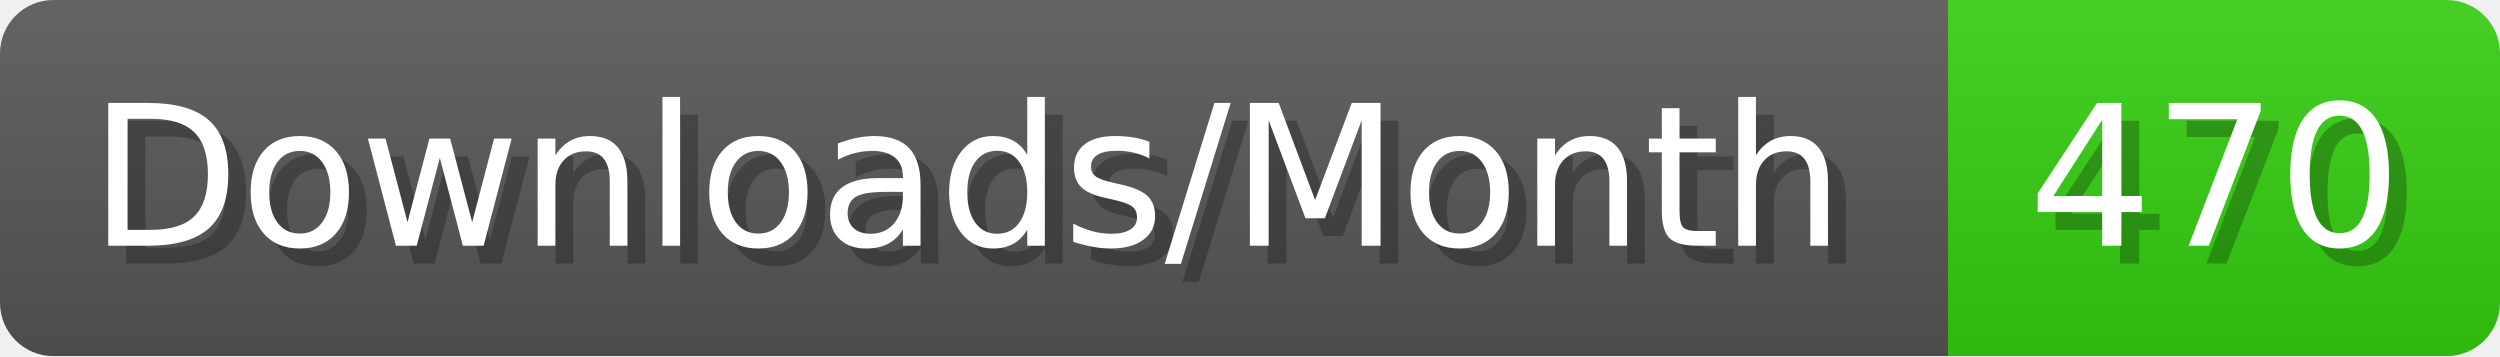
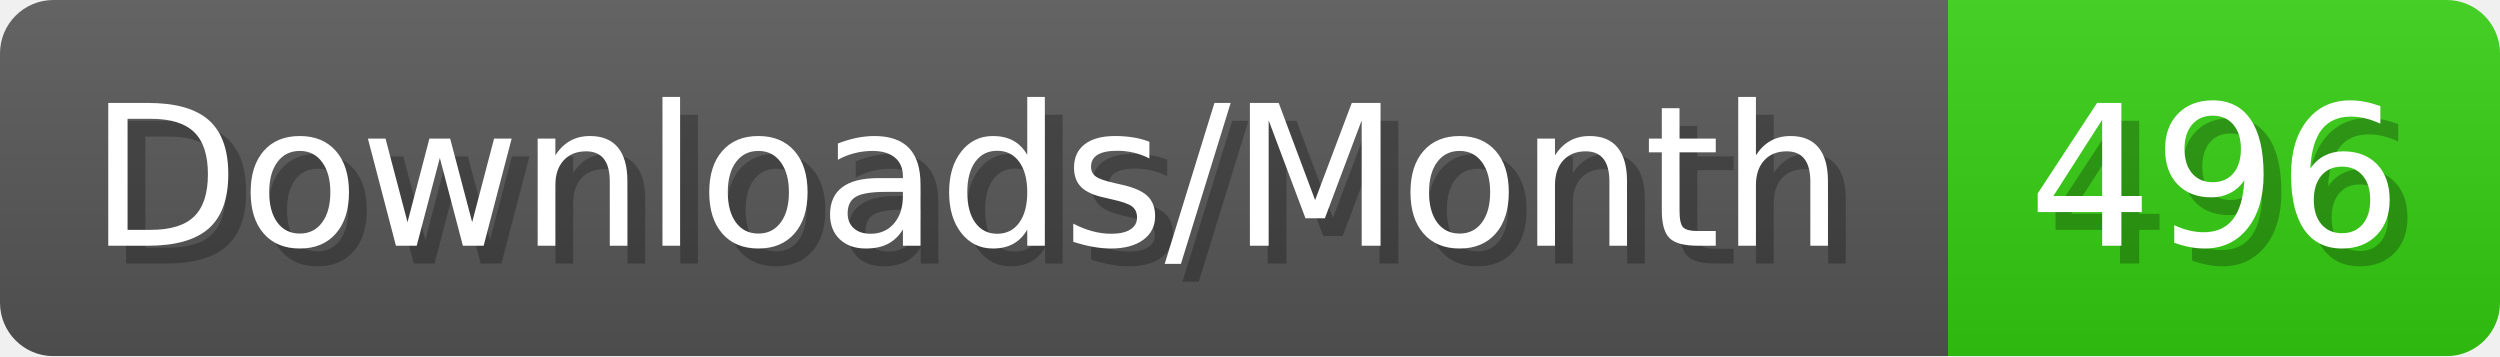
- <svg xmlns="http://www.w3.org/2000/svg" width="140.4" height="20" viewBox="0 0 1404 200" role="img" aria-label="Downloads/Month: 470">
+ <svg xmlns="http://www.w3.org/2000/svg" width="140.4" height="20" viewBox="0 0 1404 200" role="img" aria-label="Downloads/Month: 496">
  <linearGradient id="YlXUI" x2="0" y2="100%">
    <stop offset="0" stop-opacity=".1" stop-color="#EEE" />
    <stop offset="1" stop-opacity=".1" />
  </linearGradient>
  <mask id="JHhop">
    <rect width="1404" height="200" rx="30" fill="#FFF" />
  </mask>
  <g mask="url(#JHhop)">
    <rect width="1094" height="200" fill="#555" />
    <rect width="310" height="200" fill="#3C1" x="1094" />
    <rect width="1404" height="200" fill="url(#YlXUI)" />
  </g>
  <g aria-hidden="true" fill="#fff" text-anchor="start" font-family="Verdana,DejaVu Sans,sans-serif" font-size="110">
    <text x="60" y="148" textLength="994" fill="#000" opacity="0.25">Downloads/Month</text>
    <text x="50" y="138" textLength="994">Downloads/Month</text>
-     <text x="1149" y="148" textLength="210" fill="#000" opacity="0.25">470</text>
-     <text x="1139" y="138" textLength="210">470</text>
+     <text x="1149" y="148" textLength="210" fill="#000" opacity="0.25">496</text>
+     <text x="1139" y="138" textLength="210">496</text>
  </g>
</svg>
